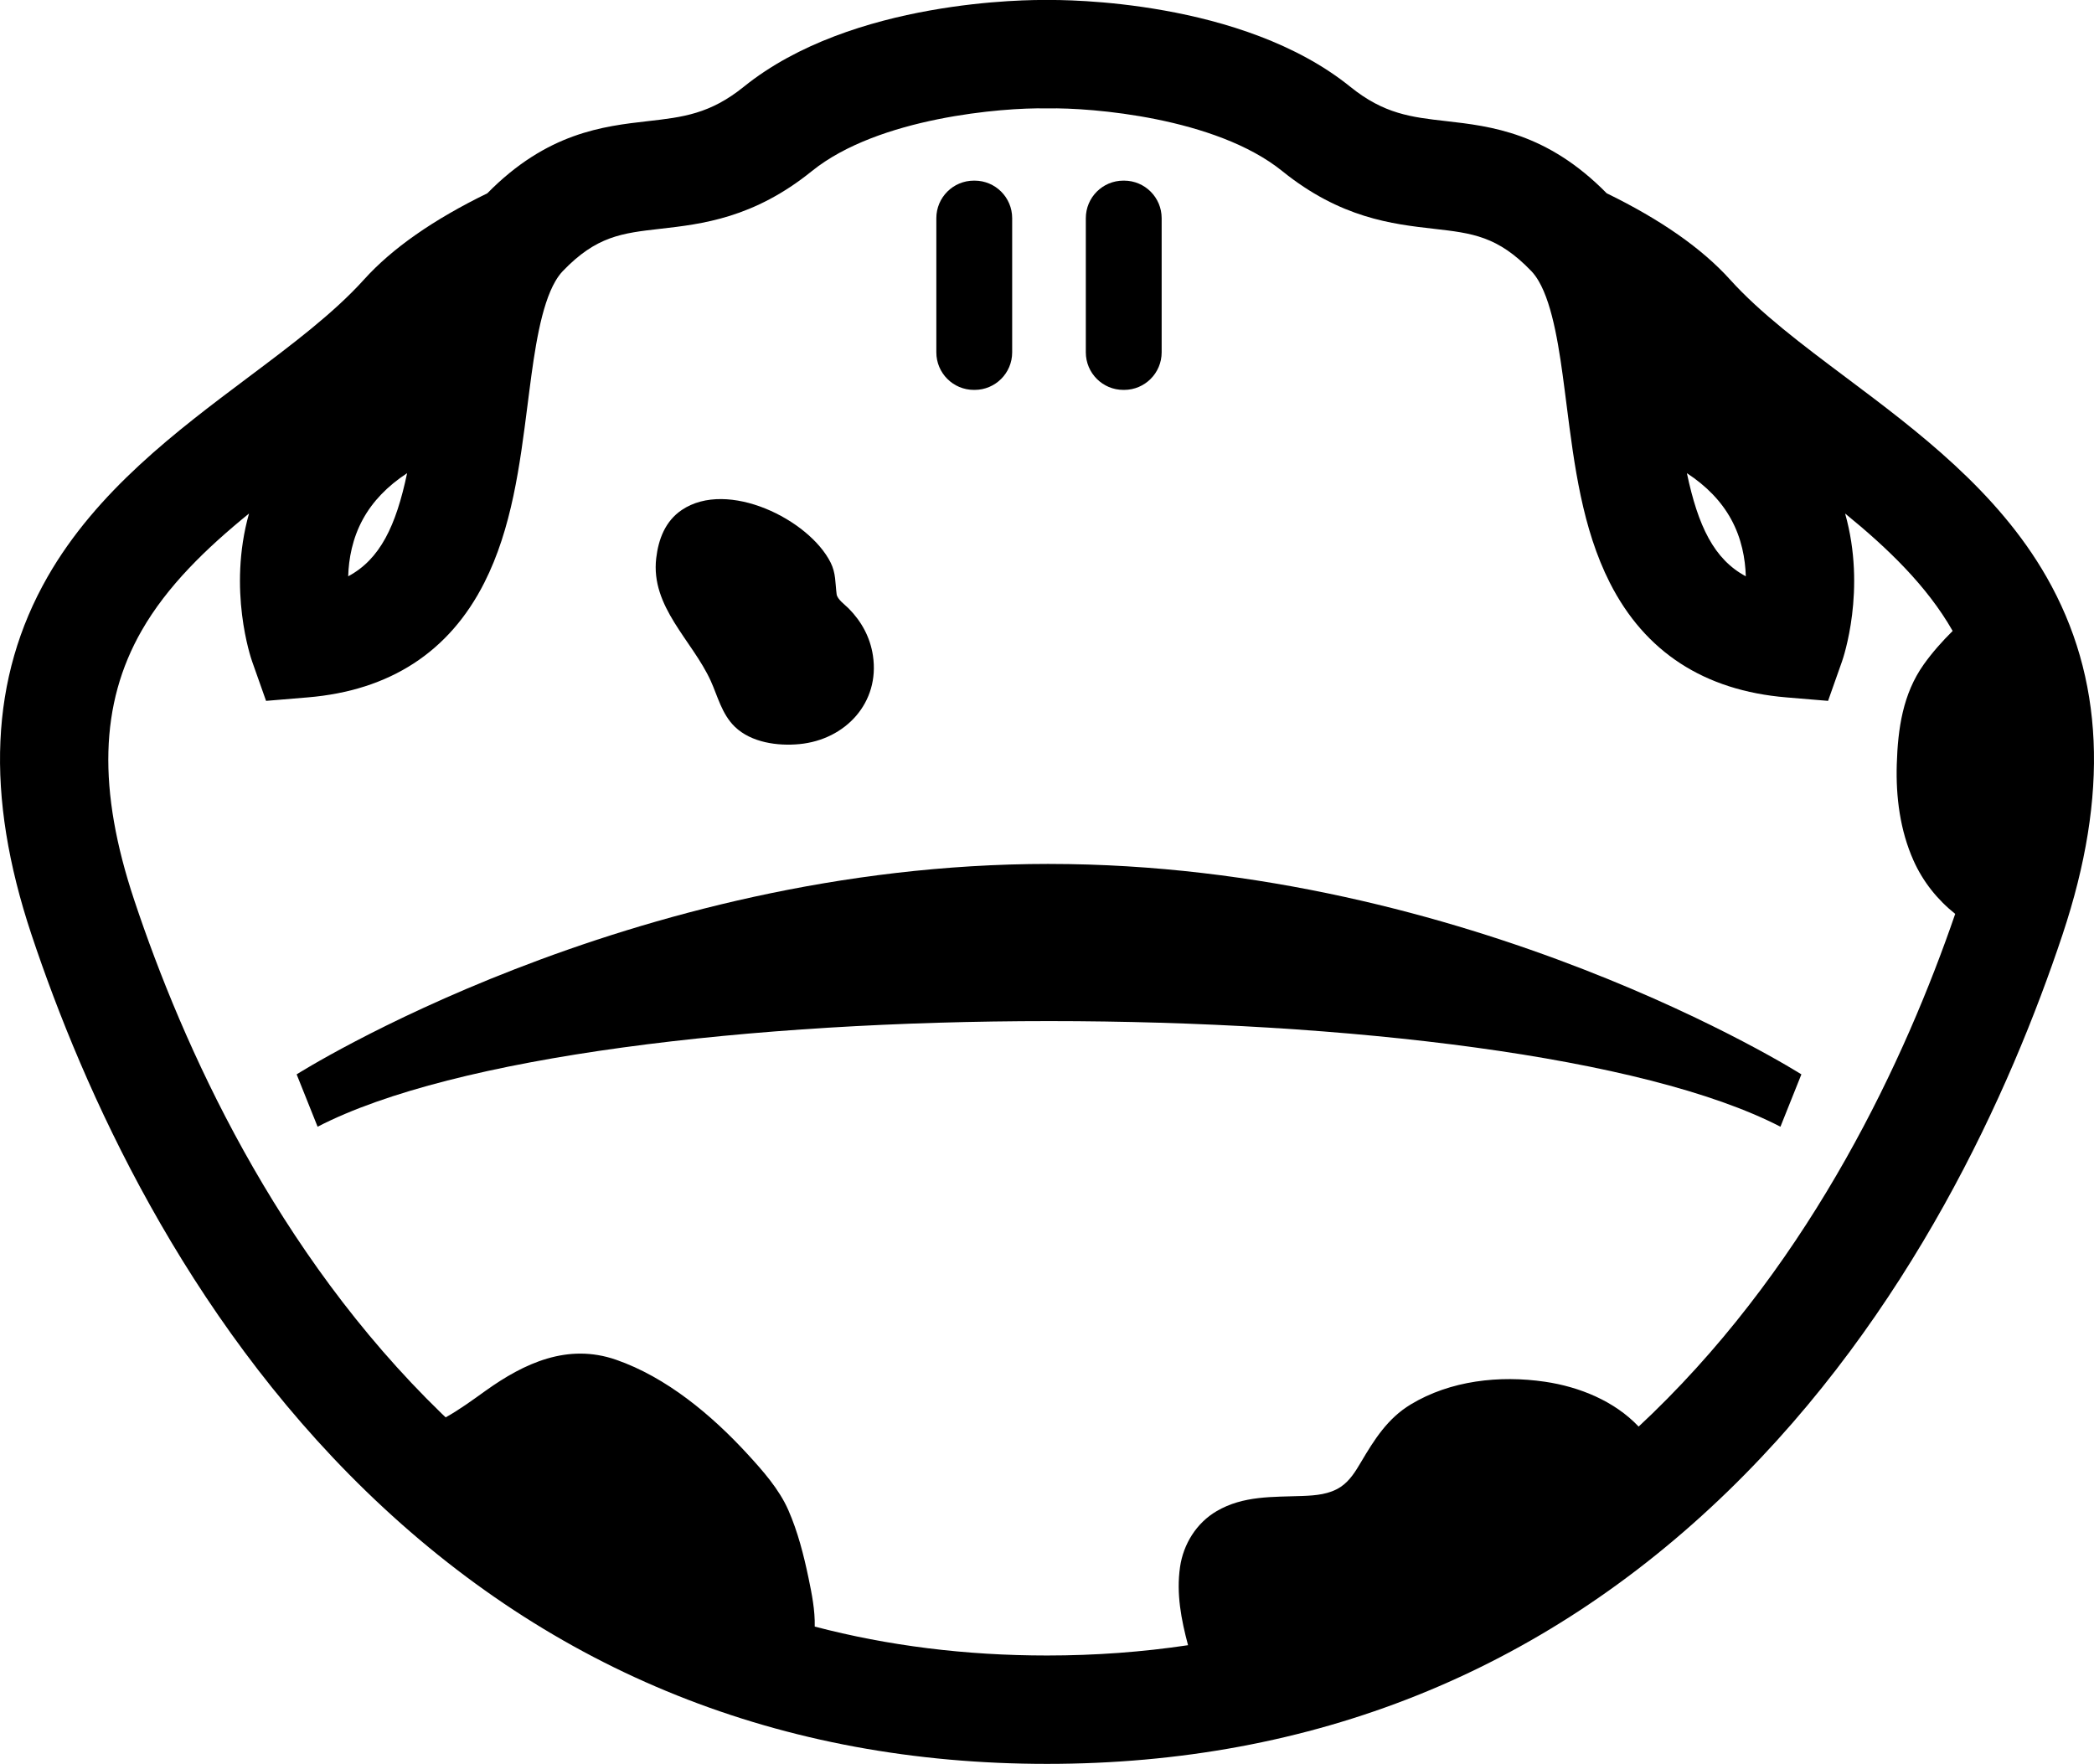
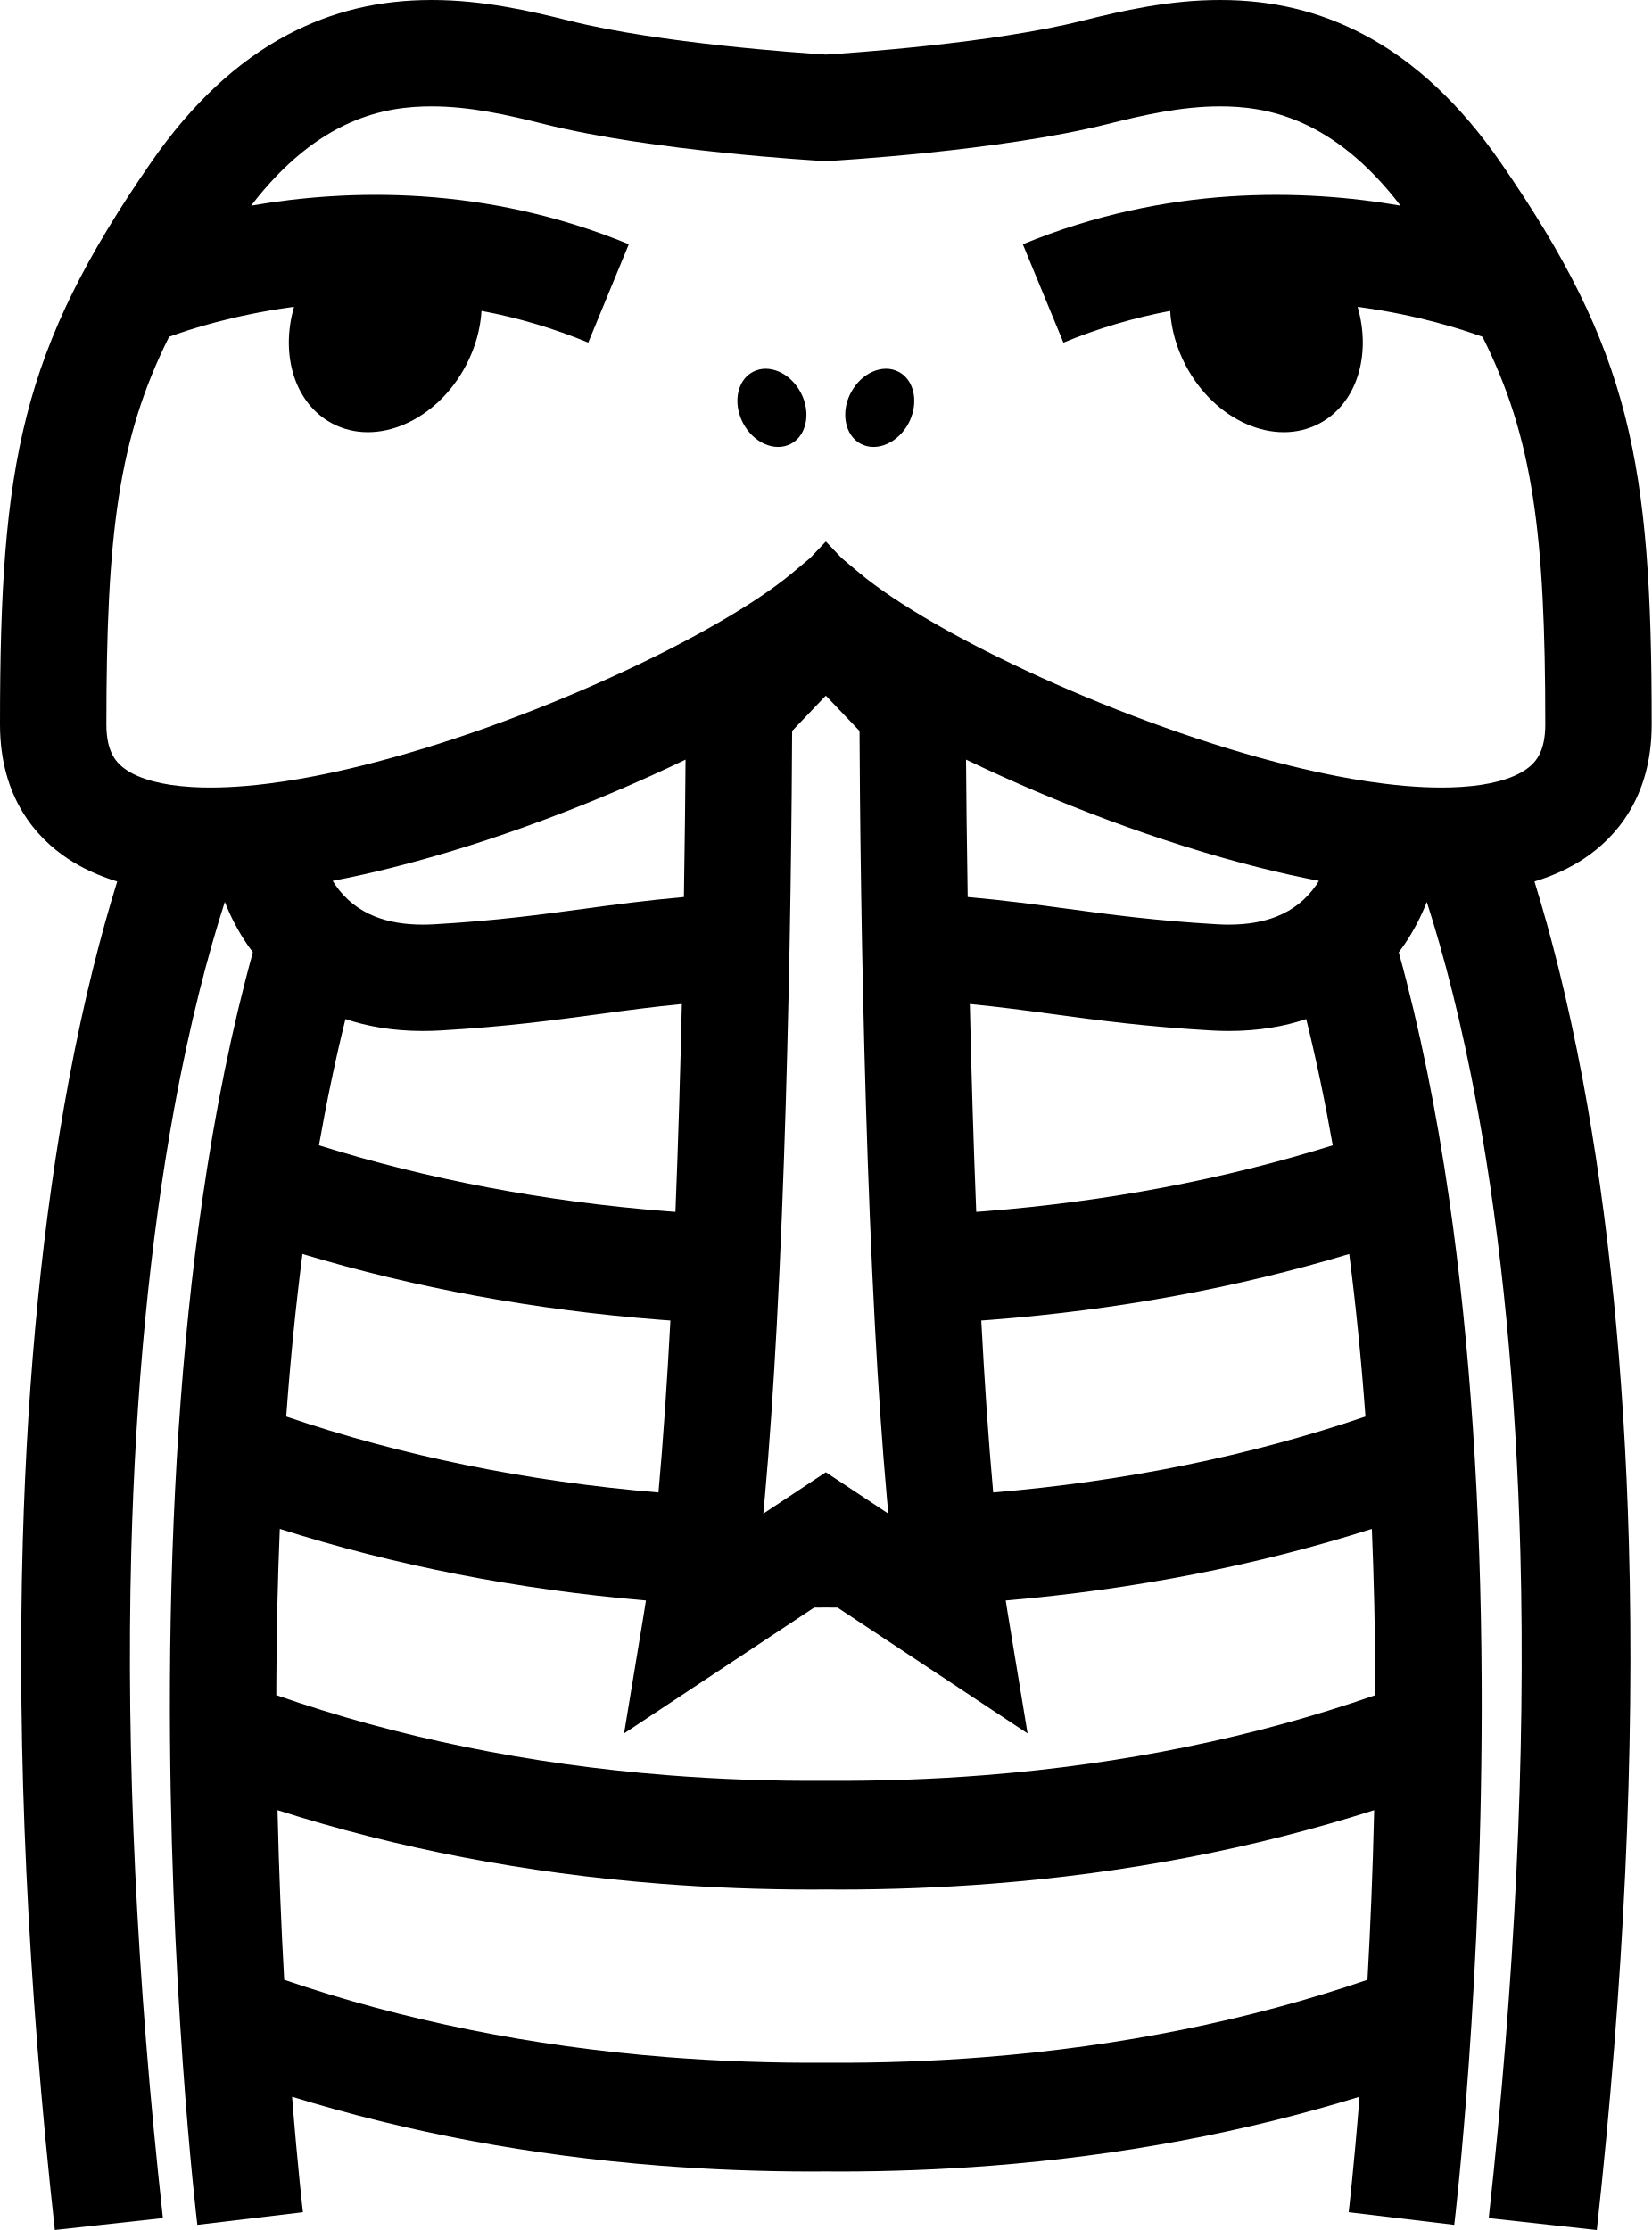
- <svg xmlns="http://www.w3.org/2000/svg" version="1.1" id="Capa_1" x="0px" y="0px" viewBox="0 0 97.553 82.173" style="enable-background:new 0 0 97.553 82.173;" xml:space="preserve">
+ <svg xmlns="http://www.w3.org/2000/svg" version="1.1" id="Capa_1" x="0px" y="0px" viewBox="0 0 68.226 92.117" style="enable-background:new 0 0 68.226 92.117;" xml:space="preserve">
  <g>
-     <path d="M86.01,17.593c-2.053-1.539-3.992-2.994-5.416-4.572c-1.309-1.45-3.229-2.791-5.743-4.017   c-2.782-2.825-5.39-3.124-7.492-3.363c-1.609-0.183-2.88-0.327-4.453-1.598c-5.046-4.076-13.352-4.053-14.129-4.043   C48-0.011,39.694-0.032,34.648,4.044c-1.573,1.27-2.844,1.415-4.453,1.598c-2.102,0.239-4.71,0.537-7.492,3.363   c-2.515,1.226-4.435,2.566-5.744,4.017c-1.424,1.578-3.363,3.032-5.416,4.572c-3.301,2.476-7.043,5.282-9.331,9.286   c-2.677,4.684-2.921,10.133-0.745,16.66c2.429,7.287,7.105,17.702,15.587,25.93c8.689,8.429,19.362,12.703,31.723,12.703   S71.811,77.899,80.5,69.47c8.482-8.229,13.158-18.643,15.587-25.93c2.175-6.526,1.932-11.976-0.745-16.66   C93.054,22.875,89.312,20.069,86.01,17.593z M80.646,24.186c0.491,0.894,0.661,1.839,0.686,2.662   c-1.482-0.792-2.225-2.341-2.745-4.805C79.504,22.643,80.192,23.359,80.646,24.186z M75.433,18.164L75.433,18.164L75.433,18.164   L75.433,18.164z M22.12,18.164L22.12,18.164L22.12,18.164L22.12,18.164z M16.908,24.186c0.454-0.828,1.142-1.543,2.058-2.143   c-0.519,2.464-1.262,4.012-2.745,4.805C16.246,26.026,16.417,25.081,16.908,24.186z M76.985,65.846   c-0.214,0.208-0.43,0.411-0.646,0.613c-1.124-1.188-2.757-1.853-4.367-2.089c-2.108-0.309-4.403-0.06-6.253,1.059   c-1.075,0.65-1.694,1.636-2.318,2.692c-0.252,0.427-0.519,0.864-0.938,1.145c-0.523,0.351-1.169,0.403-1.78,0.426   c-1.388,0.052-2.759-0.022-4.004,0.707c-0.941,0.551-1.551,1.536-1.705,2.604c-0.179,1.247,0.056,2.449,0.373,3.641   c-2.125,0.318-4.315,0.48-6.569,0.48c-3.791,0-7.401-0.451-10.822-1.347c0.017-0.761-0.135-1.526-0.29-2.267   c-0.224-1.072-0.499-2.154-0.94-3.159c-0.431-0.982-1.198-1.845-1.917-2.626c-1.662-1.807-3.763-3.566-6.111-4.38   c-2.247-0.779-4.267,0.151-6.078,1.447c-0.609,0.436-1.216,0.881-1.857,1.238c-0.064-0.062-0.129-0.121-0.193-0.183   c-7.751-7.52-12.062-17.149-14.313-23.904c-1.719-5.156-1.611-9.147,0.339-12.559c1.192-2.085,3.012-3.839,5.005-5.461   c-1.003,3.552,0.089,6.734,0.145,6.892l0.649,1.836l1.941-0.162c3.825-0.319,6.593-2.116,8.227-5.343   c1.281-2.529,1.655-5.462,2.016-8.298l0.085-0.664c0.001-0.007,0.002-0.013,0.003-0.02c0.234-1.816,0.533-3.916,1.21-5.071   c0.104-0.178,0.218-0.334,0.341-0.463c1.568-1.634,2.754-1.768,4.549-1.972c1.933-0.22,4.34-0.493,7.055-2.687   c3.103-2.506,8.919-2.961,10.894-2.922l0.028,0.001l0.095-0.001c1.979-0.037,7.794,0.416,10.898,2.922   c2.716,2.193,5.122,2.467,7.055,2.687c1.795,0.204,2.98,0.339,4.549,1.972c0.123,0.129,0.237,0.285,0.341,0.463   c0.677,1.155,0.976,3.255,1.21,5.071c0.001,0.007,0.002,0.014,0.003,0.021l0.085,0.663c0.361,2.836,0.735,5.769,2.016,8.298   c1.635,3.227,4.403,5.025,8.227,5.343l1.941,0.162l0.649-1.836c0.056-0.159,1.148-3.34,0.145-6.892   c1.993,1.622,3.813,3.376,5.005,5.461c0.002,0.003,0.003,0.006,0.005,0.009c-0.485,0.483-0.942,0.993-1.346,1.56   c-0.978,1.375-1.206,3.001-1.257,4.646c-0.047,1.527,0.153,3.086,0.779,4.488c0.44,0.986,1.113,1.827,1.943,2.488   C88.778,49.288,84.497,58.558,76.985,65.846z" />
-     <path d="M45.37,18.164h0.035c0.966,0,1.749-0.783,1.749-1.749v-6.251c0-0.966-0.783-1.749-1.749-1.749H45.37   c-0.966,0-1.749,0.783-1.749,1.749v6.251C43.621,17.381,44.404,18.164,45.37,18.164z" />
-     <path d="M52.334,18.164h0.035c0.966,0,1.749-0.783,1.749-1.749v-6.251c0-0.966-0.783-1.749-1.749-1.749h-0.035   c-0.966,0-1.749,0.783-1.749,1.749v6.251C50.585,17.381,51.368,18.164,52.334,18.164z" />
-     <path d="M48.87,40.247c-0.001,0-0.002,0-0.003,0C29.257,40.25,13.82,50.051,13.82,50.051l0.976,2.439   c12.68-6.561,55.469-6.561,68.149,0l0.976-2.439c0,0-15.438-9.801-35.047-9.803C48.872,40.247,48.871,40.247,48.87,40.247z" />
-     <path d="M34.234,33.857c0.765,0.739,1.998,0.906,3.013,0.808c2.141-0.207,3.752-1.93,3.42-4.125   c-0.129-0.853-0.531-1.589-1.134-2.198c-0.155-0.157-0.526-0.418-0.557-0.66c-0.069-0.531-0.031-0.977-0.28-1.474   c-1.003-2.005-4.796-3.892-6.934-2.45c-0.769,0.519-1.087,1.36-1.191,2.246c-0.266,2.268,1.679,3.828,2.539,5.713   C33.428,32.412,33.624,33.268,34.234,33.857z" />
+     <path d="M65.376,44.587c-0.627-3.338-1.33-6.045-1.991-8.174c0.771-0.236,1.458-0.552,2.054-0.95   c1.272-0.849,2.788-2.499,2.788-5.536c0-10.832-0.862-15.45-6.254-23.238c-1.657-2.394-3.557-4.166-5.647-5.265   C54.505,0.465,52.566,0,50.397,0c-2.098,0-4.047,0.444-5.708,0.861c-3.715,0.932-9.558,1.33-10.575,1.394   c-1.017-0.064-6.86-0.462-10.575-1.394C21.876,0.444,19.927,0,17.829,0c-2.169,0-4.108,0.465-5.928,1.423   c-2.09,1.1-3.99,2.871-5.647,5.265C0.862,14.476,0,19.095,0,29.926c0,3.037,1.516,4.687,2.788,5.536   c0.596,0.398,1.283,0.714,2.054,0.95c-0.661,2.129-1.365,4.836-1.991,8.174c-1.07,5.696-1.712,12.122-1.91,19.097   c-0.246,8.675,0.2,18.241,1.324,28.433l4.464-0.492c-1.088-9.86-1.527-19.11-1.307-27.493c0.176-6.701,0.772-12.865,1.77-18.321   c0.663-3.624,1.419-6.451,2.095-8.554c0.216,0.551,0.523,1.179,0.959,1.807c0.063,0.09,0.13,0.182,0.199,0.274   c-0.858,3.109-1.558,6.541-2.094,10.273C7.501,55.517,7.054,62.202,7.02,69.48C6.964,81.835,8.103,91.499,8.152,91.904l4.362-0.522   l0,0h0c-0.006-0.048-0.215-1.822-0.449-4.77c4.774,1.475,9.873,2.431,15.202,2.847c2.071,0.161,4.179,0.242,6.314,0.242   c0.177,0,0.354-0.003,0.531-0.004c0.177,0.001,0.355,0.004,0.531,0.004c2.135,0,4.243-0.081,6.314-0.242   c5.329-0.416,10.428-1.372,15.202-2.847c-0.234,2.948-0.443,4.723-0.449,4.77h0l0,0l4.362,0.522   c0.049-0.405,1.188-10.069,1.132-22.424c-0.033-7.278-0.481-13.962-1.33-19.868c-0.537-3.732-1.237-7.164-2.094-10.273   c0.07-0.092,0.136-0.184,0.199-0.274c0.436-0.629,0.743-1.257,0.959-1.807c0.676,2.103,1.432,4.93,2.095,8.554   c0.999,5.456,1.594,11.62,1.77,18.321c0.22,8.383-0.22,17.633-1.307,27.493l4.464,0.492c1.124-10.191,1.569-19.757,1.324-28.433   C67.088,56.709,66.445,50.284,65.376,44.587z M56.487,81.782c-4.901,1.677-10.21,2.751-15.805,3.193   c-2.15,0.17-4.343,0.247-6.569,0.232c-2.225,0.015-4.419-0.063-6.568-0.232c-5.595-0.442-10.904-1.516-15.805-3.193   c-0.118-2.102-0.219-4.466-0.276-7.008c4.947,1.583,10.25,2.604,15.805,3.038c2.071,0.162,4.179,0.242,6.314,0.242   c0.177,0,0.354-0.003,0.531-0.004c0.177,0.001,0.355,0.004,0.531,0.004c2.135,0,4.243-0.081,6.314-0.242   c5.555-0.433,10.858-1.455,15.805-3.038C56.706,77.316,56.604,79.68,56.487,81.782z M40.682,73.328   c-2.15,0.17-4.343,0.247-6.569,0.233c-2.225,0.015-4.419-0.063-6.568-0.233c-5.719-0.452-11.141-1.563-16.132-3.305   c0-0.191,0.001-0.383,0.002-0.576c0.01-2.157,0.059-4.255,0.143-6.291c4.745,1.51,9.818,2.502,15.124,2.957   c-0.027,0.177-0.054,0.351-0.082,0.52l-0.821,4.971l7.85-5.198c0.161,0,0.323-0.002,0.484-0.003   c0.161,0.001,0.323,0.003,0.484,0.003l7.85,5.198l-0.821-4.971c-0.028-0.169-0.055-0.342-0.082-0.52   c5.306-0.455,10.378-1.447,15.124-2.957c0.085,2.036,0.133,4.134,0.144,6.291c0.001,0.193,0.001,0.385,0.002,0.576   C51.822,71.765,46.401,72.876,40.682,73.328z M14.27,42.095c0.907,0.306,1.965,0.493,3.199,0.493c0,0,0,0,0.001,0   c0.236,0,0.479-0.007,0.722-0.021c2.698-0.155,4.646-0.418,6.529-0.673c1.123-0.152,2.219-0.3,3.445-0.419   c-0.062,2.707-0.148,5.648-0.265,8.585c-0.119-0.009-0.238-0.017-0.356-0.026c-5.053-0.399-9.873-1.315-14.37-2.723   C13.497,45.481,13.862,43.741,14.27,42.095z M13.742,36.386c0.804-0.153,1.623-0.336,2.452-0.545   c4.122-1.037,8.466-2.699,12.125-4.463c-0.01,1.369-0.03,3.339-0.068,5.677c-1.53,0.135-2.836,0.311-4.119,0.485   c-1.802,0.243-3.664,0.495-6.194,0.641c-0.159,0.009-0.317,0.014-0.47,0.014h0c-0.762,0-1.421-0.113-1.986-0.339   c-0.673-0.269-1.213-0.699-1.628-1.297C13.815,36.501,13.778,36.444,13.742,36.386z M27.268,54.517   c0.141,0.011,0.283,0.021,0.425,0.031c-0.134,2.52-0.297,4.941-0.493,7.103c-5.436-0.456-10.6-1.509-15.377-3.135   c0.171-2.335,0.395-4.576,0.671-6.716C17.144,53.201,22.097,54.114,27.268,54.517z M31.531,62.526   c0.02-0.21,0.039-0.423,0.059-0.637c0.198-2.197,0.361-4.628,0.496-7.143c0.079-1.477,0.148-2.984,0.209-4.488   c0.125-3.106,0.214-6.205,0.277-9.032c0.017-0.754,0.032-1.488,0.045-2.198c0.014-0.763,0.027-1.498,0.037-2.197   c0.046-3.026,0.062-5.408,0.067-6.636l1.392-1.459l1.392,1.459c0.005,1.229,0.021,3.61,0.067,6.636   c0.011,0.7,0.023,1.435,0.037,2.197c0.013,0.71,0.028,1.444,0.045,2.198c0.063,2.827,0.152,5.926,0.277,9.032   c0.061,1.505,0.13,3.011,0.209,4.488c0.135,2.515,0.298,4.946,0.496,7.143c0.019,0.215,0.039,0.427,0.059,0.637l-0.936-0.62   l-1.646-1.09l-1.646,1.09L31.531,62.526z M40.682,50.034c-0.118,0.009-0.237,0.017-0.356,0.026   c-0.118-2.937-0.203-5.878-0.265-8.585c1.226,0.119,2.322,0.267,3.445,0.419c1.884,0.255,3.832,0.518,6.53,0.673   c0.243,0.014,0.486,0.021,0.722,0.021c0,0,0,0,0,0c1.234,0,2.292-0.187,3.199-0.493c0.408,1.647,0.773,3.387,1.096,5.216   C50.554,48.719,45.735,49.635,40.682,50.034z M55.733,51.8c0.276,2.14,0.5,4.381,0.671,6.716   c-4.777,1.626-9.941,2.679-15.377,3.135c-0.197-2.162-0.359-4.583-0.493-7.103c0.142-0.01,0.284-0.02,0.425-0.031   C46.129,54.114,51.082,53.201,55.733,51.8z M54.371,36.559c-0.415,0.598-0.955,1.028-1.628,1.297   c-0.565,0.226-1.225,0.339-1.986,0.339h-0.001c-0.152,0-0.31-0.005-0.47-0.014c-2.529-0.146-4.392-0.397-6.194-0.641   c-1.283-0.173-2.589-0.35-4.119-0.485c-0.038-2.338-0.058-4.308-0.068-5.677c3.66,1.764,8.004,3.427,12.125,4.463   c0.829,0.208,1.649,0.391,2.452,0.545C54.448,36.444,54.411,36.501,54.371,36.559z M62.998,31.809   c-0.236,0.158-0.588,0.329-1.105,0.466c-0.409,0.108-0.92,0.194-1.56,0.233c-0.246,0.015-0.509,0.024-0.794,0.024h-0.001   c-0.473,0-0.968-0.023-1.482-0.067c-0.296-0.025-0.598-0.058-0.905-0.096c-0.424-0.053-0.857-0.118-1.3-0.195   c-0.206-0.036-0.414-0.074-0.623-0.115c-0.619-0.12-1.251-0.26-1.893-0.418c-6.844-1.686-14.768-5.406-17.842-7.979l-0.725-0.607   l-0.44-0.462l-0.214-0.225l-0.214,0.225l-0.44,0.462l-0.725,0.607c-3.074,2.573-10.999,6.293-17.842,7.979   c-0.642,0.158-1.275,0.298-1.893,0.418c-0.21,0.041-0.417,0.079-0.623,0.115c-0.442,0.077-0.876,0.142-1.299,0.195   c-0.307,0.039-0.609,0.071-0.905,0.096c-0.514,0.044-1.01,0.067-1.483,0.067H8.687c-0.285,0-0.548-0.008-0.794-0.024   c-0.64-0.039-1.152-0.125-1.56-0.233c-0.517-0.137-0.869-0.308-1.105-0.466c-0.412-0.275-0.834-0.715-0.834-1.883   c0-7.874,0.501-11.838,2.592-16.015c0.856-0.313,2.643-0.886,4.988-1.213c0.057-0.008,0.115-0.015,0.172-0.023   c-0.577,1.989,0.03,4.005,1.585,4.822c1.84,0.968,4.31-0.108,5.517-2.403c0.388-0.737,0.597-1.51,0.642-2.252   c1.512,0.284,2.984,0.721,4.409,1.309l1.676-4.061C20.03,7.637,14.369,7.803,10.372,8.496c2.806-3.659,5.577-4.102,7.457-4.102   c1.597,0,3.168,0.36,4.64,0.729c4.467,1.12,11.264,1.512,11.551,1.528l0.093,0.005l0.093-0.005   c0.287-0.016,7.083-0.408,11.551-1.528c1.472-0.369,3.042-0.729,4.64-0.729c1.88,0,4.651,0.443,7.457,4.102   c-3.997-0.692-9.658-0.858-15.603,1.595l1.676,4.061c1.425-0.588,2.897-1.024,4.409-1.309c0.046,0.742,0.255,1.515,0.642,2.252   c1.207,2.294,3.676,3.37,5.516,2.403c1.555-0.818,2.162-2.833,1.586-4.822c0.057,0.008,0.115,0.015,0.172,0.023   c2.345,0.327,4.132,0.901,4.988,1.213c2.091,4.177,2.592,8.141,2.592,16.015C63.832,31.094,63.411,31.534,62.998,31.809z" />
+     <path d="M37.123,15.36c-0.659-0.347-1.543,0.039-1.975,0.86c-0.29,0.551-0.301,1.158-0.079,1.603   c0.109,0.218,0.273,0.398,0.49,0.512c0.659,0.347,1.543-0.039,1.976-0.86c0.066-0.126,0.116-0.255,0.154-0.384   C37.896,16.377,37.681,15.653,37.123,15.36z" />
+     <path d="M31.103,15.36c-0.558,0.293-0.773,1.017-0.565,1.731c0.038,0.129,0.088,0.258,0.154,0.384   c0.432,0.822,1.317,1.207,1.976,0.86c0.217-0.114,0.381-0.294,0.49-0.512c0.222-0.445,0.211-1.052-0.079-1.603   C32.647,15.398,31.762,15.013,31.103,15.36z" />
  </g>
  <g>
</g>
  <g>
</g>
  <g>
</g>
  <g>
</g>
  <g>
</g>
  <g>
</g>
  <g>
</g>
  <g>
</g>
  <g>
</g>
  <g>
</g>
  <g>
</g>
  <g>
</g>
  <g>
</g>
  <g>
</g>
  <g>
</g>
</svg>
